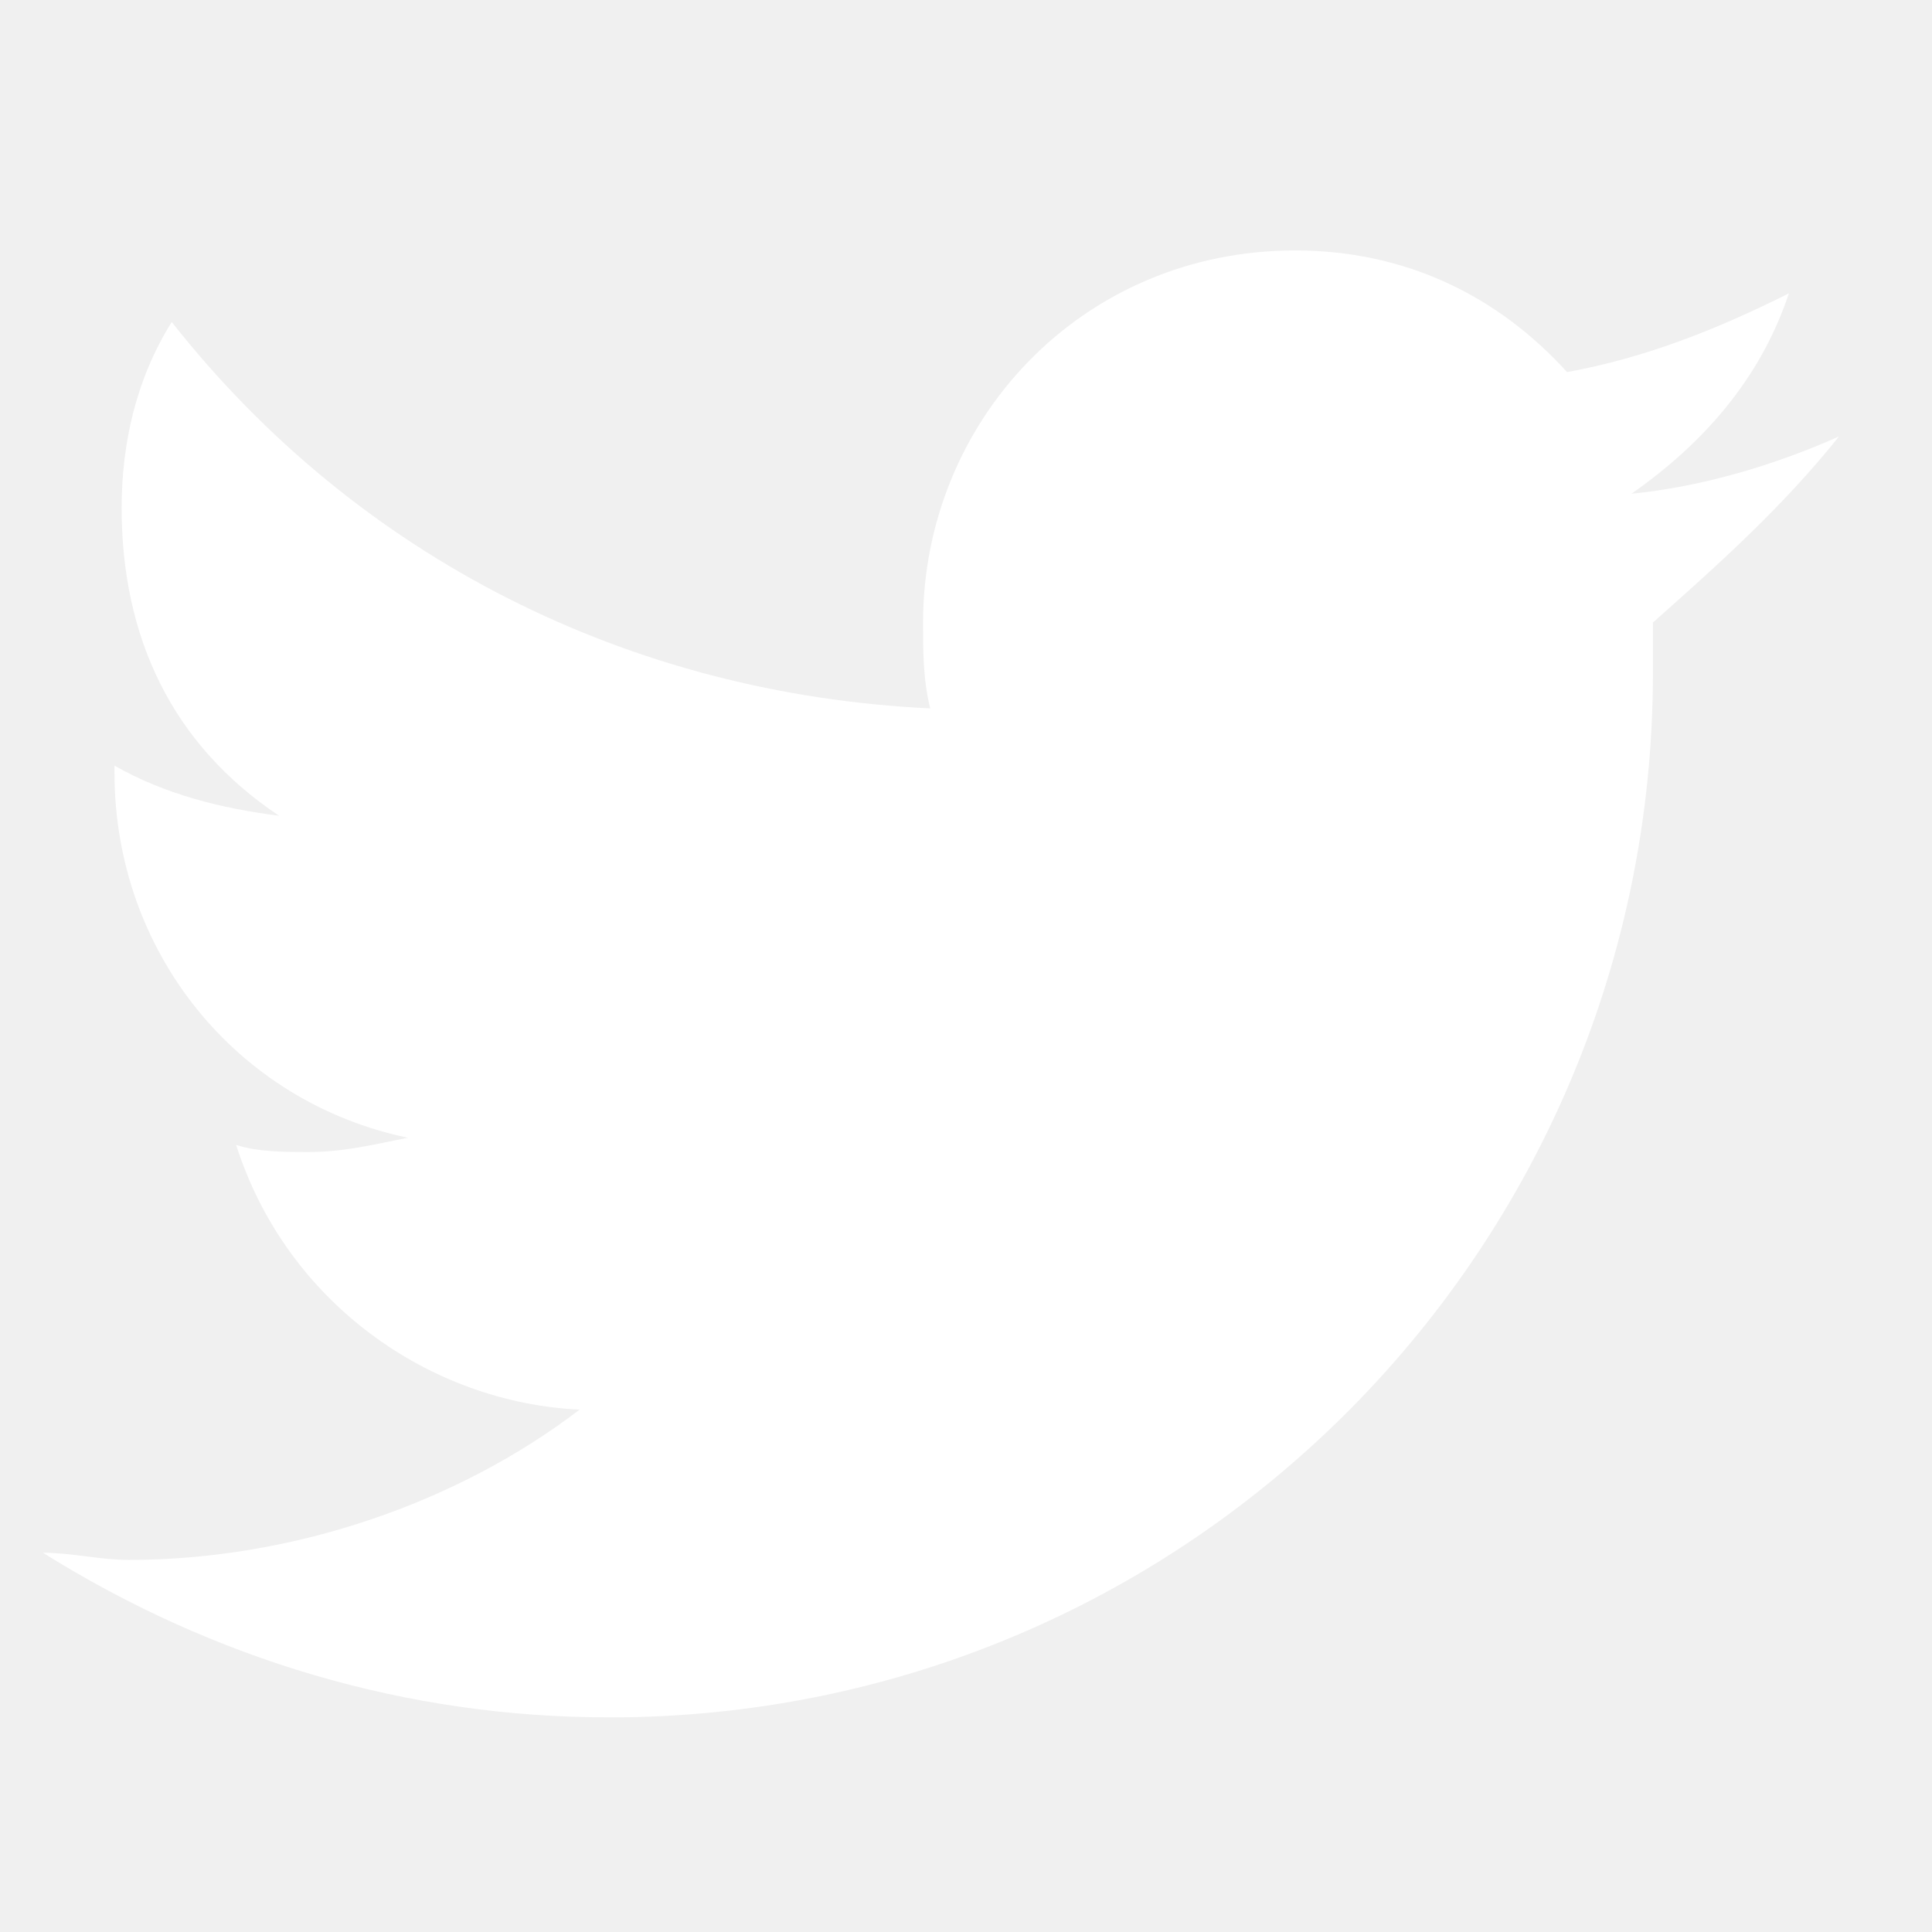
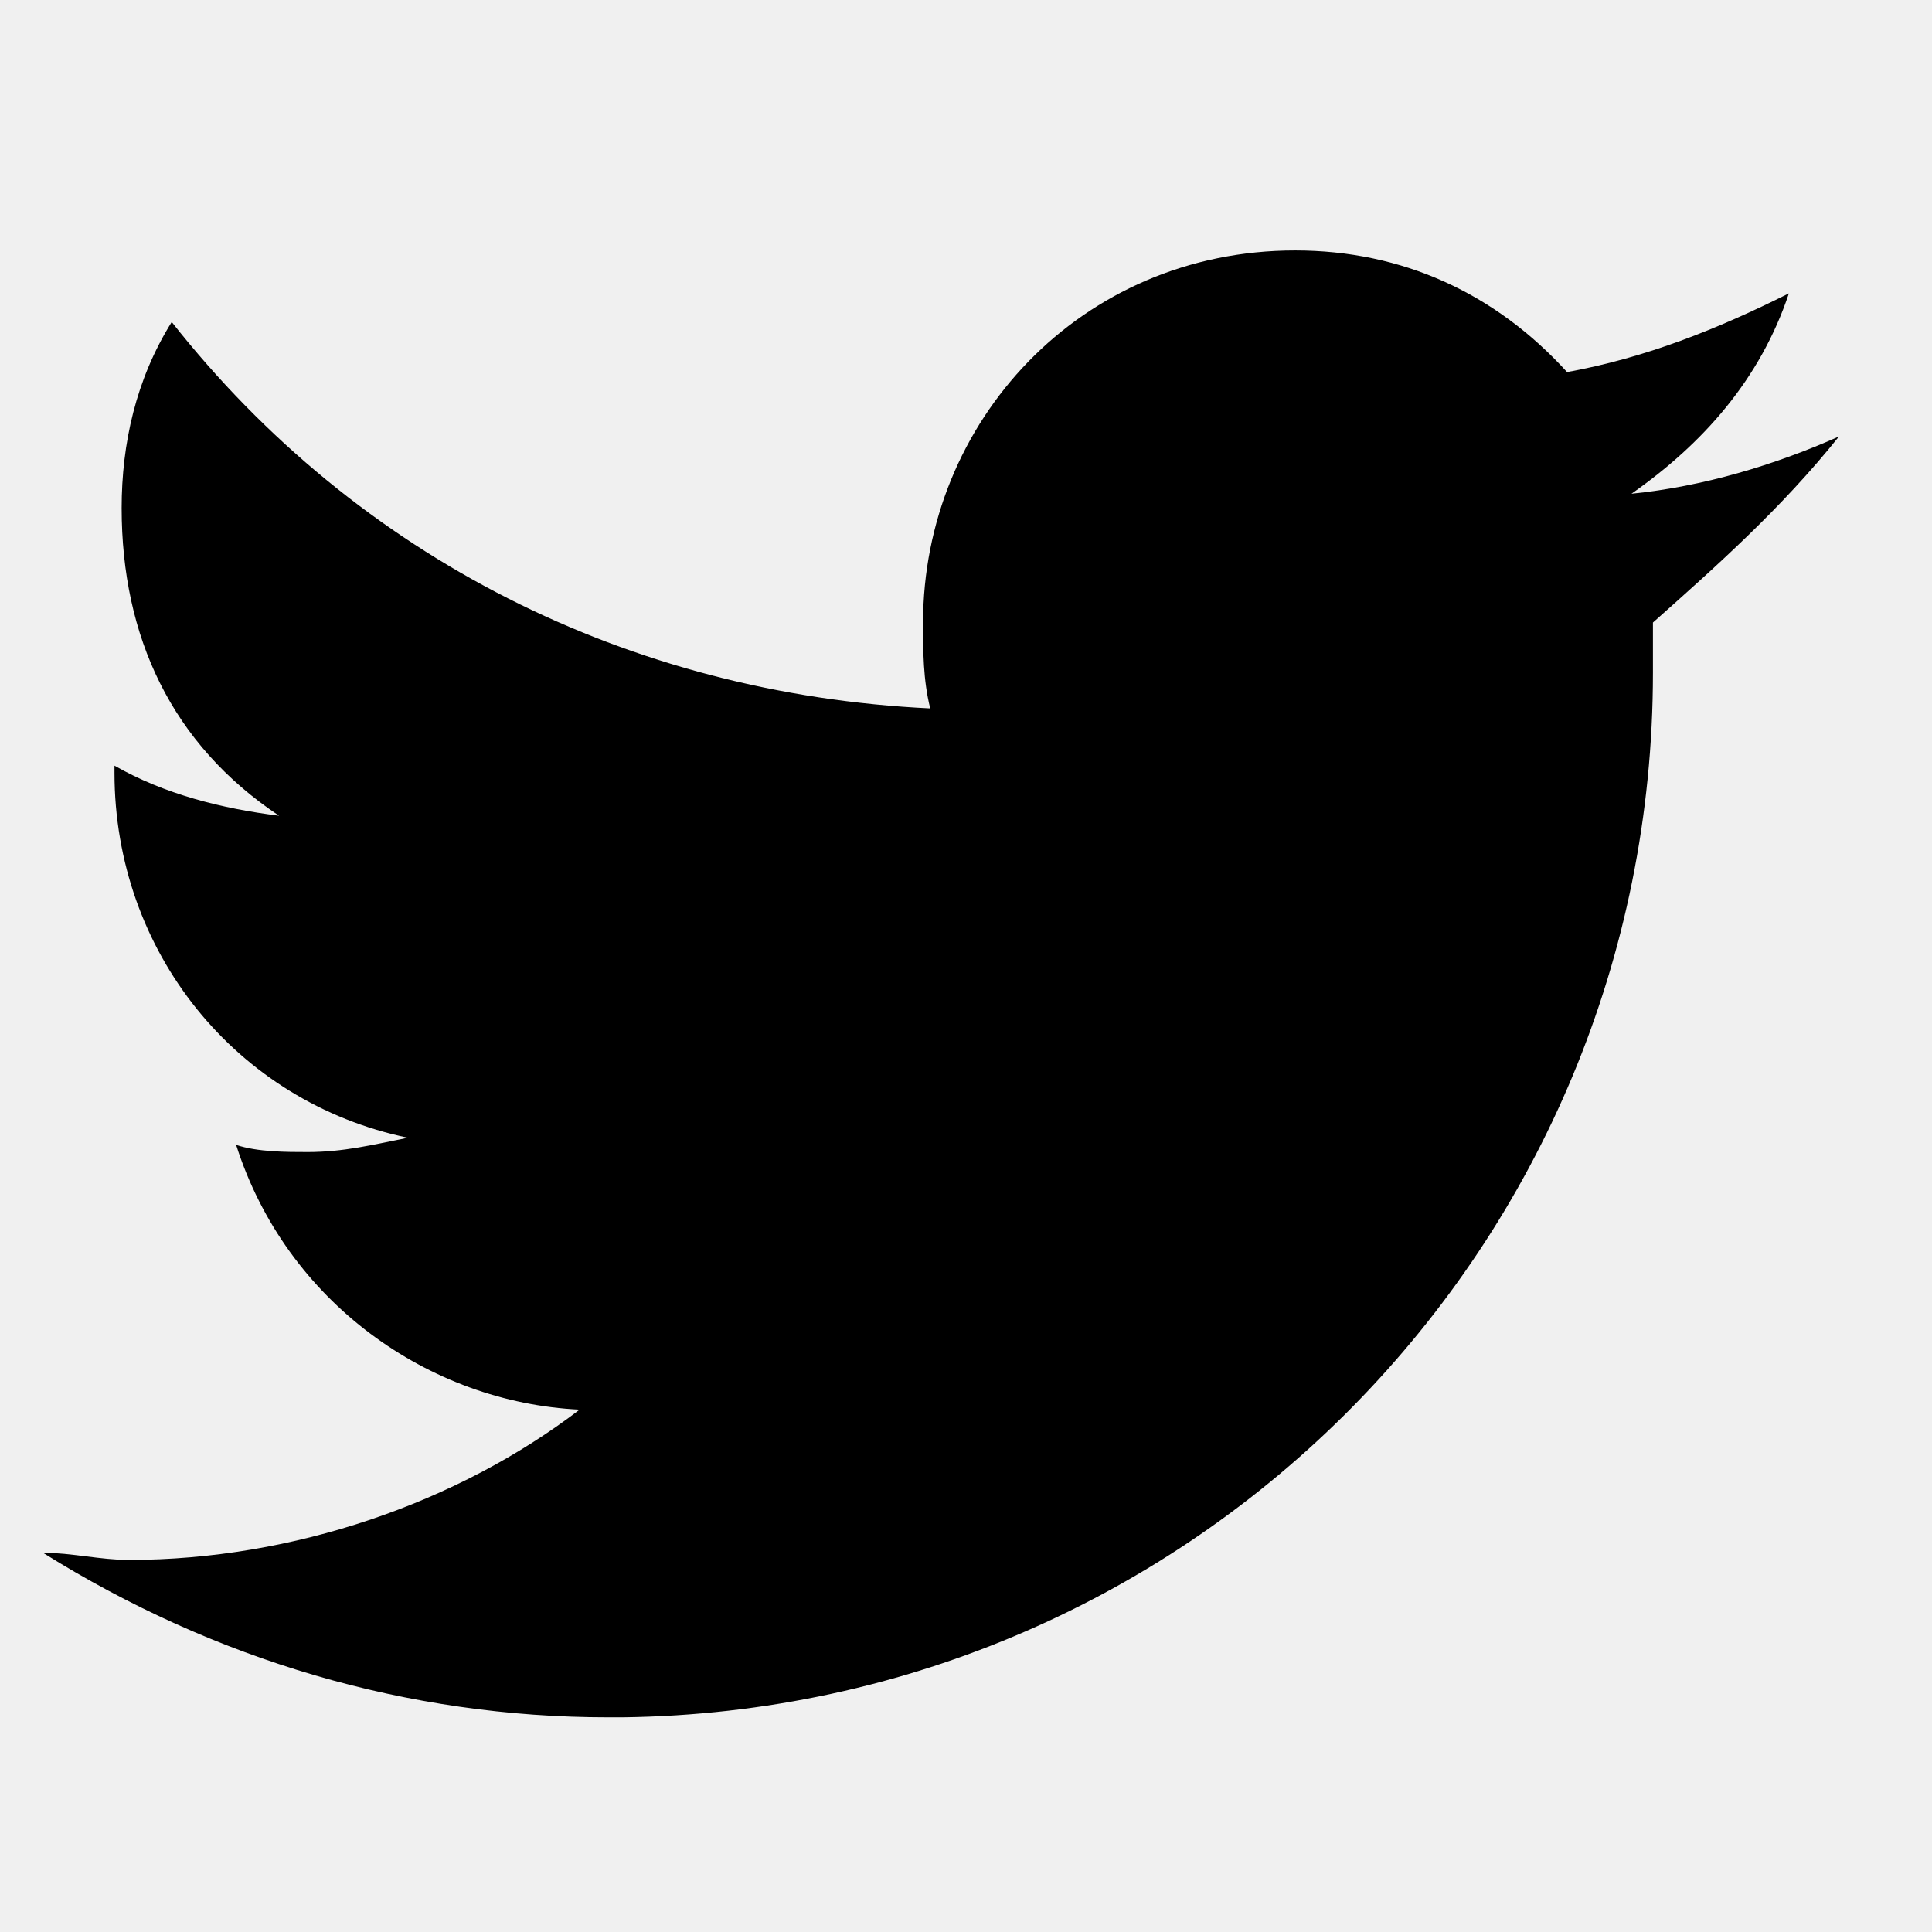
<svg xmlns="http://www.w3.org/2000/svg" version="1.1" x="0px" y="0px" viewBox="0 0 27 27" style="enable-background:new 0 0 27 27;" xml:space="preserve">
-   <path fill="#FFF" d="M23.1,8.7c0,0.2,0,0.5,0,0.7c0,8-6.4,14.5-14.4,14.6c-0.1,0-0.1,0-0.2,0c-2.8,0-5.5-0.8-7.9-2.3c0.4,0,0.8,0.1,1.2,0.1  c2.3,0,4.6-0.8,6.3-2.1C6,19.6,4,18.2,3.3,16c0.3,0.1,0.7,0.1,1,0.1c0.5,0,0.9-0.1,1.4-0.2c-2.4-0.5-4.1-2.6-4.1-5.1v-0.1  c0.7,0.4,1.5,0.6,2.3,0.7c-1.5-1-2.2-2.5-2.2-4.3c0-0.9,0.2-1.8,0.7-2.6C5,7.8,8.8,9.7,13,9.9c-0.1-0.4-0.1-0.8-0.1-1.2  c0-2.8,2.2-5.2,5.2-5.2c1.5,0,2.8,0.6,3.8,1.7C23,5,24,4.6,25,4.1c-0.4,1.2-1.2,2.1-2.2,2.8c1-0.1,2-0.4,2.9-0.8  C24.9,7.1,24,7.9,23.1,8.7L23.1,8.7z" />
+   <path fill="currentColor" d="M23.1,8.7c0,0.2,0,0.5,0,0.7c0,8-6.4,14.5-14.4,14.6c-0.1,0-0.1,0-0.2,0c-2.8,0-5.5-0.8-7.9-2.3c0.4,0,0.8,0.1,1.2,0.1  c2.3,0,4.6-0.8,6.3-2.1C6,19.6,4,18.2,3.3,16c0.3,0.1,0.7,0.1,1,0.1c0.5,0,0.9-0.1,1.4-0.2c-2.4-0.5-4.1-2.6-4.1-5.1v-0.1  c0.7,0.4,1.5,0.6,2.3,0.7c-1.5-1-2.2-2.5-2.2-4.3c0-0.9,0.2-1.8,0.7-2.6C5,7.8,8.8,9.7,13,9.9c-0.1-0.4-0.1-0.8-0.1-1.2  c0-2.8,2.2-5.2,5.2-5.2c1.5,0,2.8,0.6,3.8,1.7C23,5,24,4.6,25,4.1c-0.4,1.2-1.2,2.1-2.2,2.8c1-0.1,2-0.4,2.9-0.8  C24.9,7.1,24,7.9,23.1,8.7L23.1,8.7z" />
</svg>
